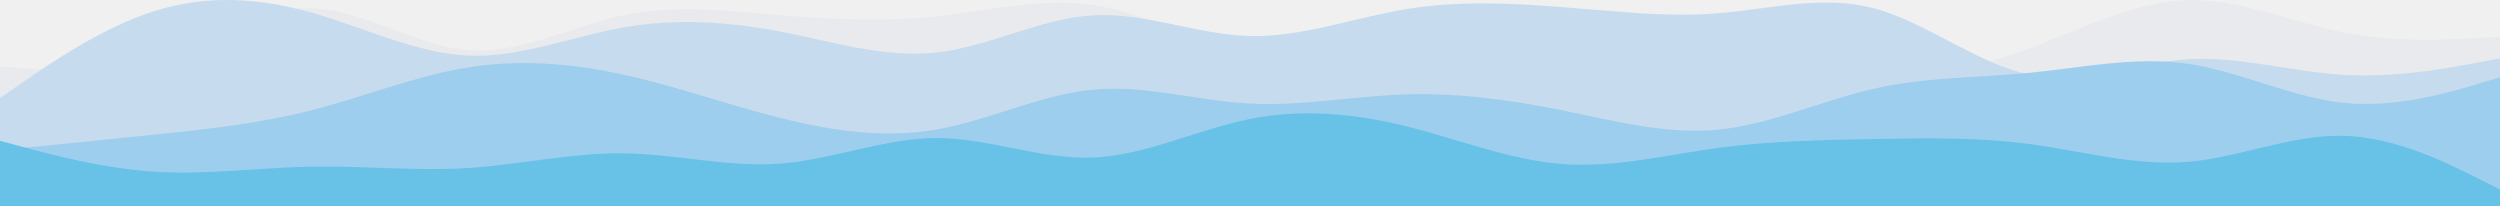
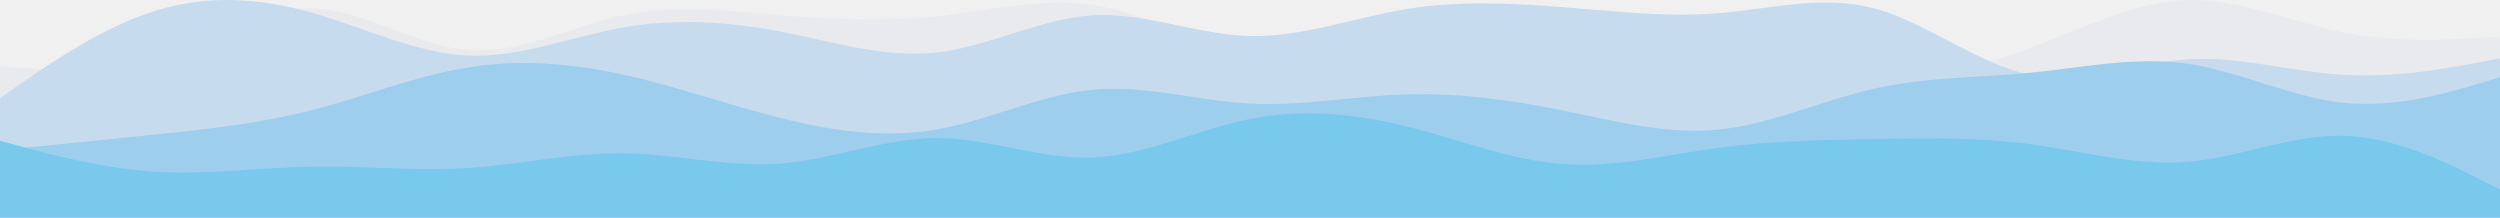
- <svg xmlns="http://www.w3.org/2000/svg" width="1919" height="158" viewBox="0 0 1919 158" fill="none">
-   <g clip-path="url(#clip0_54_1136)">
+ <svg xmlns="http://www.w3.org/2000/svg" width="1919" height="167" viewBox="0 0 1919 167" fill="none">
+   <g clip-path="url(#clip0_57_860)">
    <path d="M-1 51.015L19 52.333C39 53.651 79 56.287 119 44.249C159 32.299 199 5.587 239 6.378C279 7.081 319 35.199 359 38.45C399 41.613 439 19.998 479 11.65C519 3.303 559 8.223 599 11.65C639 14.989 679 16.747 719 12.529C759 8.223 799 -1.969 839 3.83C879 9.717 919 31.684 959 46.797C999 61.823 1039 70.082 1079 59.362C1119 48.642 1159 19.119 1199 10.42C1239 1.809 1279 14.11 1319 27.554C1359 41.086 1399 55.672 1439 58.308C1479 60.944 1519 51.63 1559 36.692C1599 21.755 1639 1.194 1679 0.052C1719 -1.091 1759 17.01 1799 24.918C1839 32.826 1879 30.542 1899 29.311L1919 28.169V167H1899C1879 167 1839 167 1799 167C1759 167 1719 167 1679 167C1639 167 1599 167 1559 167C1519 167 1479 167 1439 167C1399 167 1359 167 1319 167C1279 167 1239 167 1199 167C1159 167 1119 167 1079 167C1039 167 999 167 959 167C919 167 879 167 839 167C799 167 759 167 719 167C679 167 639 167 599 167C559 167 519 167 479 167C439 167 399 167 359 167C319 167 279 167 239 167C199 167 159 167 119 167C79 167 39 167 19 167H-1V51.015Z" fill="#E8EAED" />
    <path d="M-1 75.877L19 62.156C39 48.326 79 20.882 119 8.34C159 -4.203 199 -1.63 239 9.626C279 20.882 319 40.822 359 42.645C399 44.467 439 27.958 479 20.99C519 14.021 559 16.594 599 24.206C639 31.924 679 44.789 719 40.286C759 35.891 799 14.021 839 11.77C879 9.412 919 26.564 959 27.636C999 28.708 1039 13.7 1079 7.053C1119 0.514 1159 2.229 1199 5.445C1239 8.661 1279 13.378 1319 10.162C1359 6.946 1399 -4.203 1439 6.517C1479 17.238 1519 49.827 1559 57.439C1599 65.157 1639 48.005 1679 45.539C1719 42.966 1759 55.187 1799 57.439C1839 59.797 1879 52.293 1899 48.541L1919 44.789V167H1899C1879 167 1839 167 1799 167C1759 167 1719 167 1679 167C1639 167 1599 167 1559 167C1519 167 1479 167 1439 167C1399 167 1359 167 1319 167C1279 167 1239 167 1199 167C1159 167 1119 167 1079 167C1039 167 999 167 959 167C919 167 879 167 839 167C799 167 759 167 719 167C679 167 639 167 599 167C559 167 519 167 479 167C439 167 399 167 359 167C319 167 279 167 239 167C199 167 159 167 119 167C79 167 39 167 19 167H-1V75.877Z" fill="#C7DBEE" />
    <path d="M-1 115.323L19 113.385C39 111.34 79 107.464 119 103.265C159 99.174 199 94.868 239 84.64C279 74.412 319 58.263 359 51.803C399 45.344 439 48.573 479 57.402C519 66.122 559 80.549 599 90.561C639 100.573 679 106.387 719 99.389C759 92.391 799 72.582 839 68.814C879 65.046 919 77.319 959 79.472C999 81.625 1039 73.658 1079 72.474C1119 71.182 1159 76.565 1199 84.64C1239 92.714 1279 103.48 1319 99.497C1359 95.621 1399 76.888 1439 67.952C1479 59.017 1519 59.663 1559 55.787C1599 51.803 1639 43.19 1679 48.896C1719 54.71 1759 74.735 1799 78.934C1839 83.025 1879 71.182 1899 65.261L1919 59.34V167H1899C1879 167 1839 167 1799 167C1759 167 1719 167 1679 167C1639 167 1599 167 1559 167C1519 167 1479 167 1439 167C1399 167 1359 167 1319 167C1279 167 1239 167 1199 167C1159 167 1119 167 1079 167C1039 167 999 167 959 167C919 167 879 167 839 167C799 167 759 167 719 167C679 167 639 167 599 167C559 167 519 167 479 167C439 167 399 167 359 167C319 167 279 167 239 167C199 167 159 167 119 167C79 167 39 167 19 167H-1V115.323Z" fill="#9ECEED" />
-     <path d="M-1 107.791L19 113.174C39 118.557 79 129.322 119 131.798C159 134.381 199 128.568 239 127.922C279 127.169 319 131.475 359 128.999C399 126.415 439 117.157 479 117.695C519 118.234 559 128.568 599 125.554C639 122.54 679 105.961 719 105.961C759 105.961 799 122.54 839 120.925C879 119.31 919 99.502 959 91.428C999 83.354 1039 87.015 1079 96.811C1119 106.715 1159 122.863 1199 125.877C1239 128.999 1279 118.88 1319 113.497C1359 108.114 1399 107.468 1439 106.715C1479 105.961 1519 105.315 1559 110.698C1599 116.081 1639 127.492 1679 124.262C1719 121.033 1759 103.162 1799 104.239C1839 105.315 1879 125.339 1899 135.458L1919 145.47V167H1899C1879 167 1839 167 1799 167C1759 167 1719 167 1679 167C1639 167 1599 167 1559 167C1519 167 1479 167 1439 167C1399 167 1359 167 1319 167C1279 167 1239 167 1199 167C1159 167 1119 167 1079 167C1039 167 999 167 959 167C919 167 879 167 839 167C799 167 759 167 719 167C679 167 639 167 599 167C559 167 519 167 479 167C439 167 399 167 359 167C319 167 279 167 239 167C199 167 159 167 119 167C79 167 39 167 19 167H-1V107.791Z" fill="#68C2E8" />
+     <path d="M-1 107.791L19 113.174C39 118.557 79 129.322 119 131.798C159 134.381 199 128.568 239 127.922C279 127.169 319 131.475 359 128.999C399 126.415 439 117.157 479 117.695C519 118.234 559 128.568 599 125.554C639 122.54 679 105.961 719 105.961C759 105.961 799 122.54 839 120.925C879 119.31 919 99.502 959 91.428C999 83.354 1039 87.015 1079 96.811C1119 106.715 1159 122.863 1199 125.877C1239 128.999 1279 118.88 1319 113.497C1359 108.114 1399 107.468 1439 106.715C1479 105.961 1519 105.315 1559 110.698C1599 116.081 1639 127.492 1679 124.262C1719 121.033 1759 103.162 1799 104.239C1839 105.315 1879 125.339 1899 135.458L1919 145.47V167H1899C1879 167 1839 167 1799 167C1759 167 1719 167 1679 167C1639 167 1599 167 1559 167C1519 167 1479 167 1439 167C1399 167 1359 167 1319 167C1279 167 1239 167 1199 167C1159 167 1119 167 1079 167C1039 167 999 167 959 167C919 167 879 167 839 167C799 167 759 167 719 167C679 167 639 167 599 167C559 167 519 167 479 167C439 167 399 167 359 167C319 167 279 167 239 167C199 167 159 167 119 167C79 167 39 167 19 167H-1V107.791Z" fill="#79C9EC" />
  </g>
  <defs>
-     <clipPath id="clip0_54_1136">
+     <clipPath id="clip0_57_860">
      <rect width="1920" height="167" fill="white" transform="translate(-1)" />
    </clipPath>
  </defs>
</svg>
